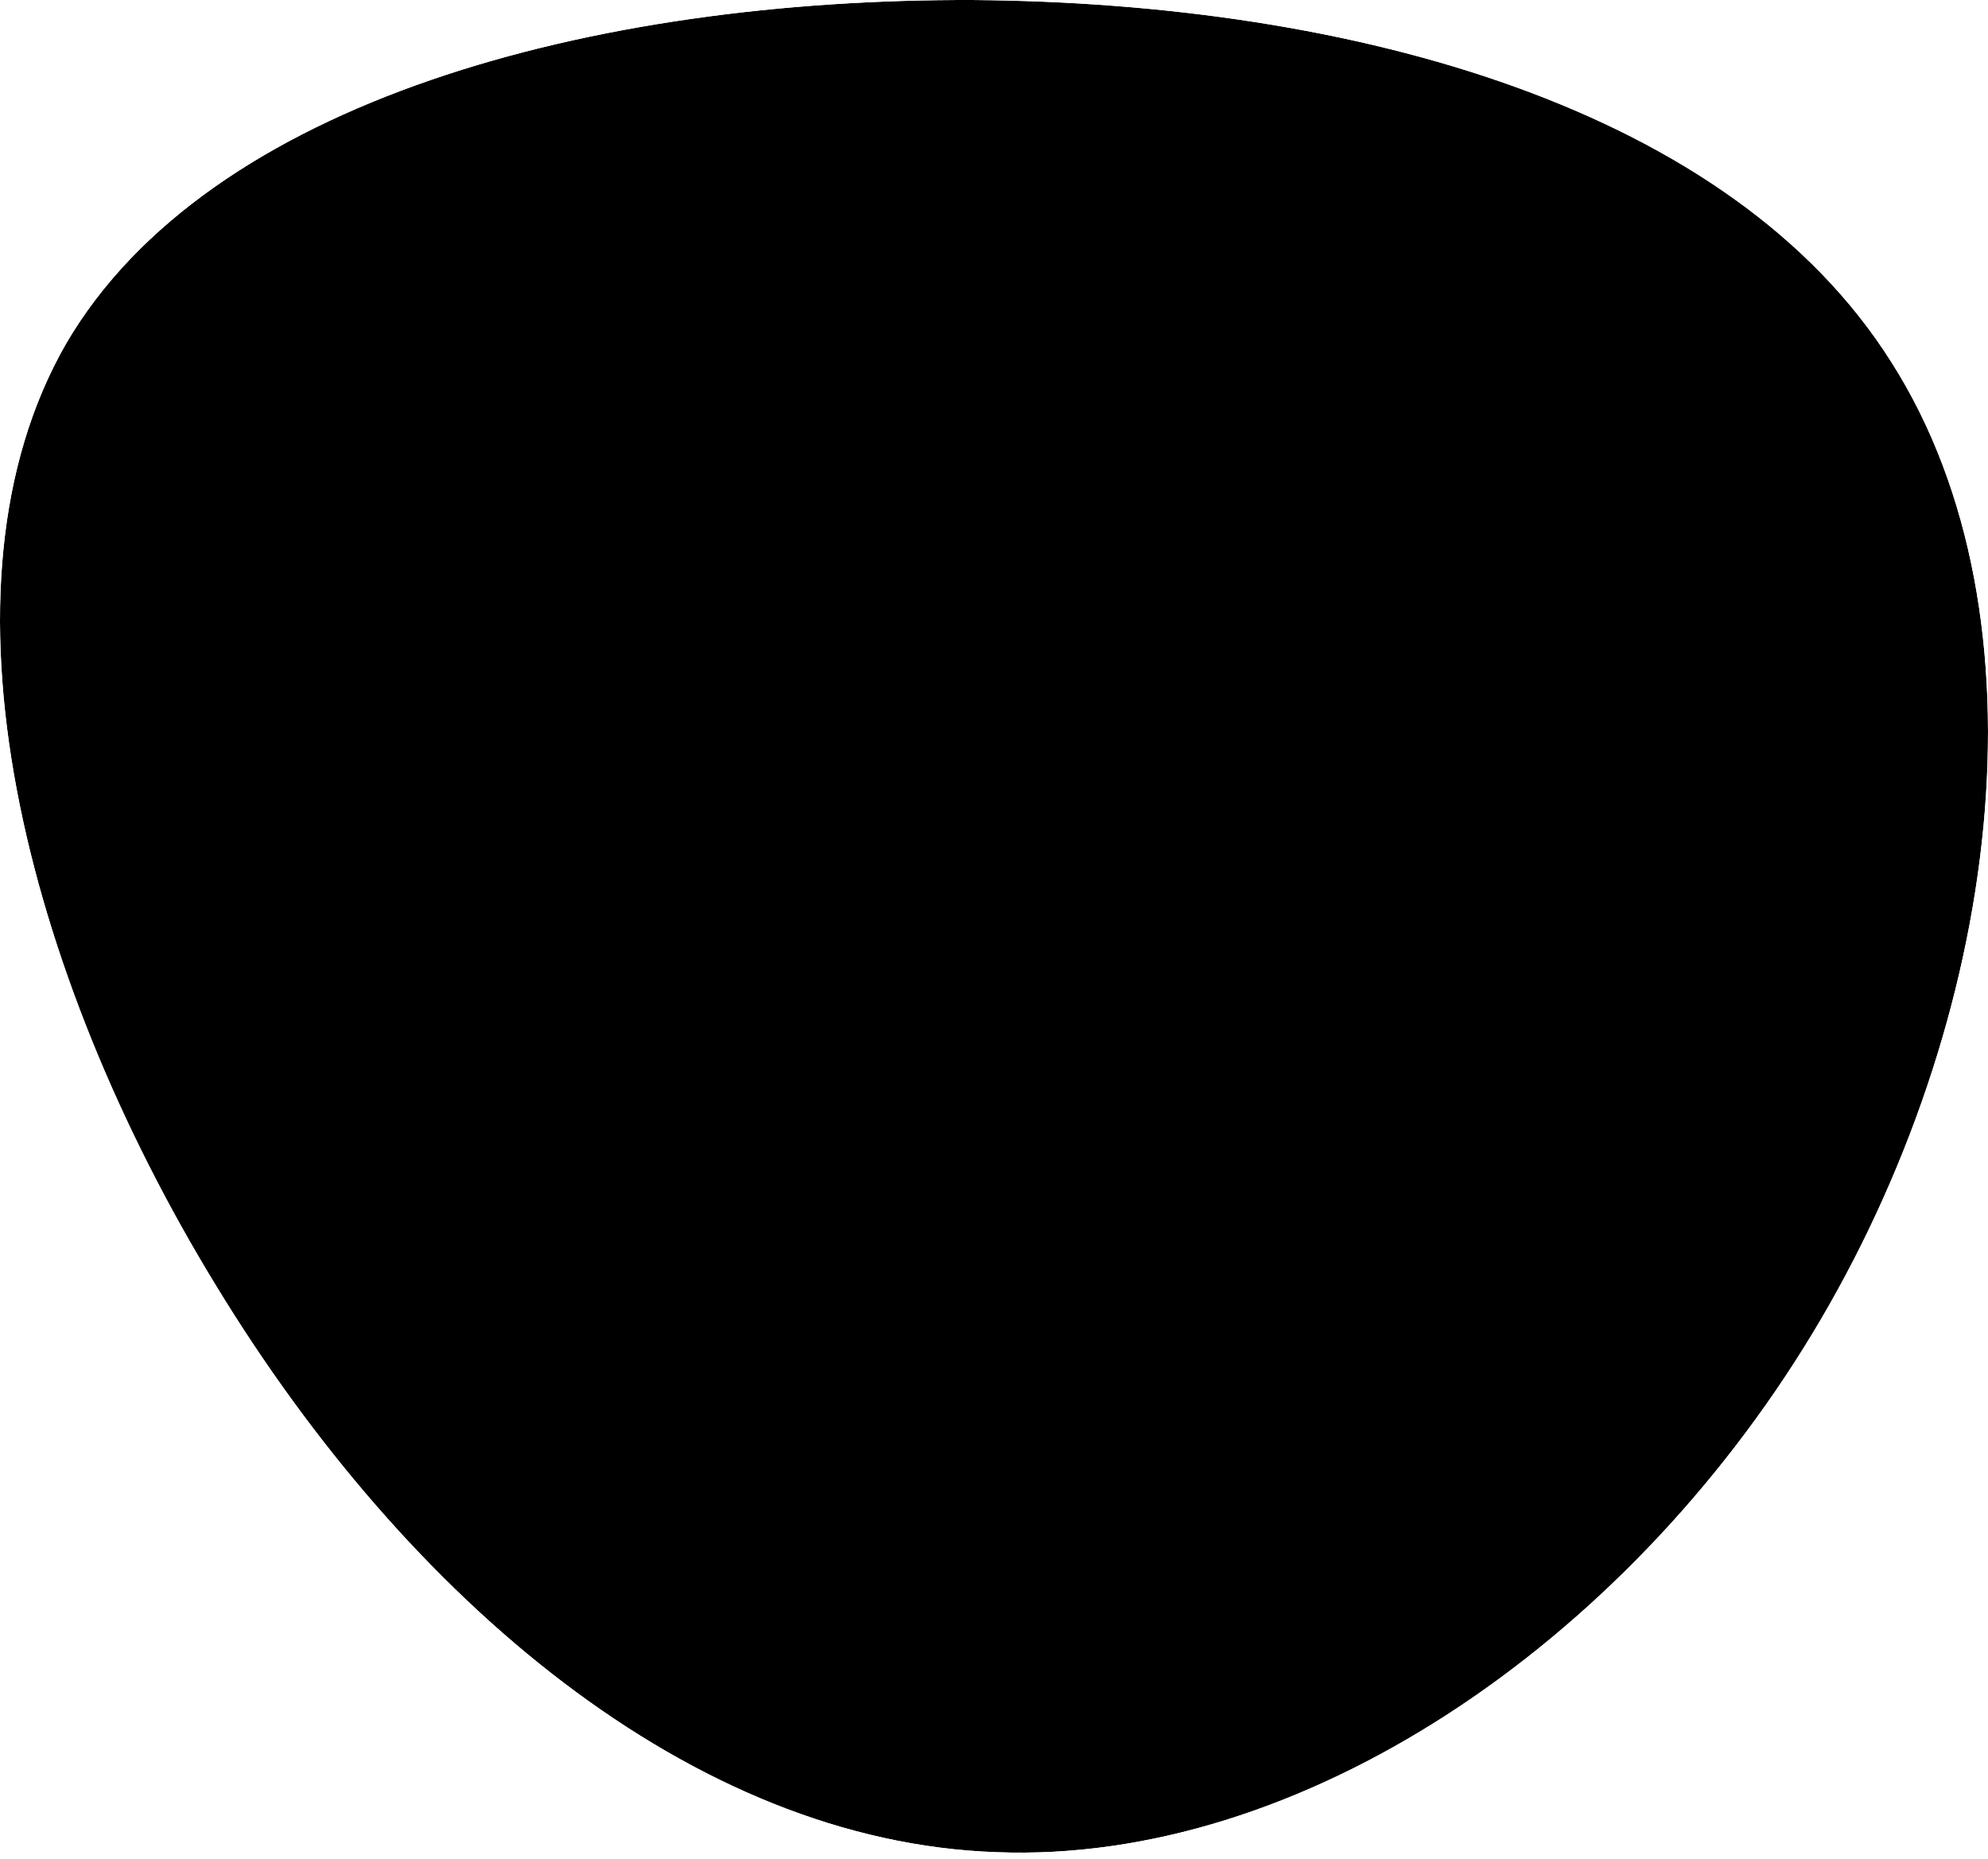
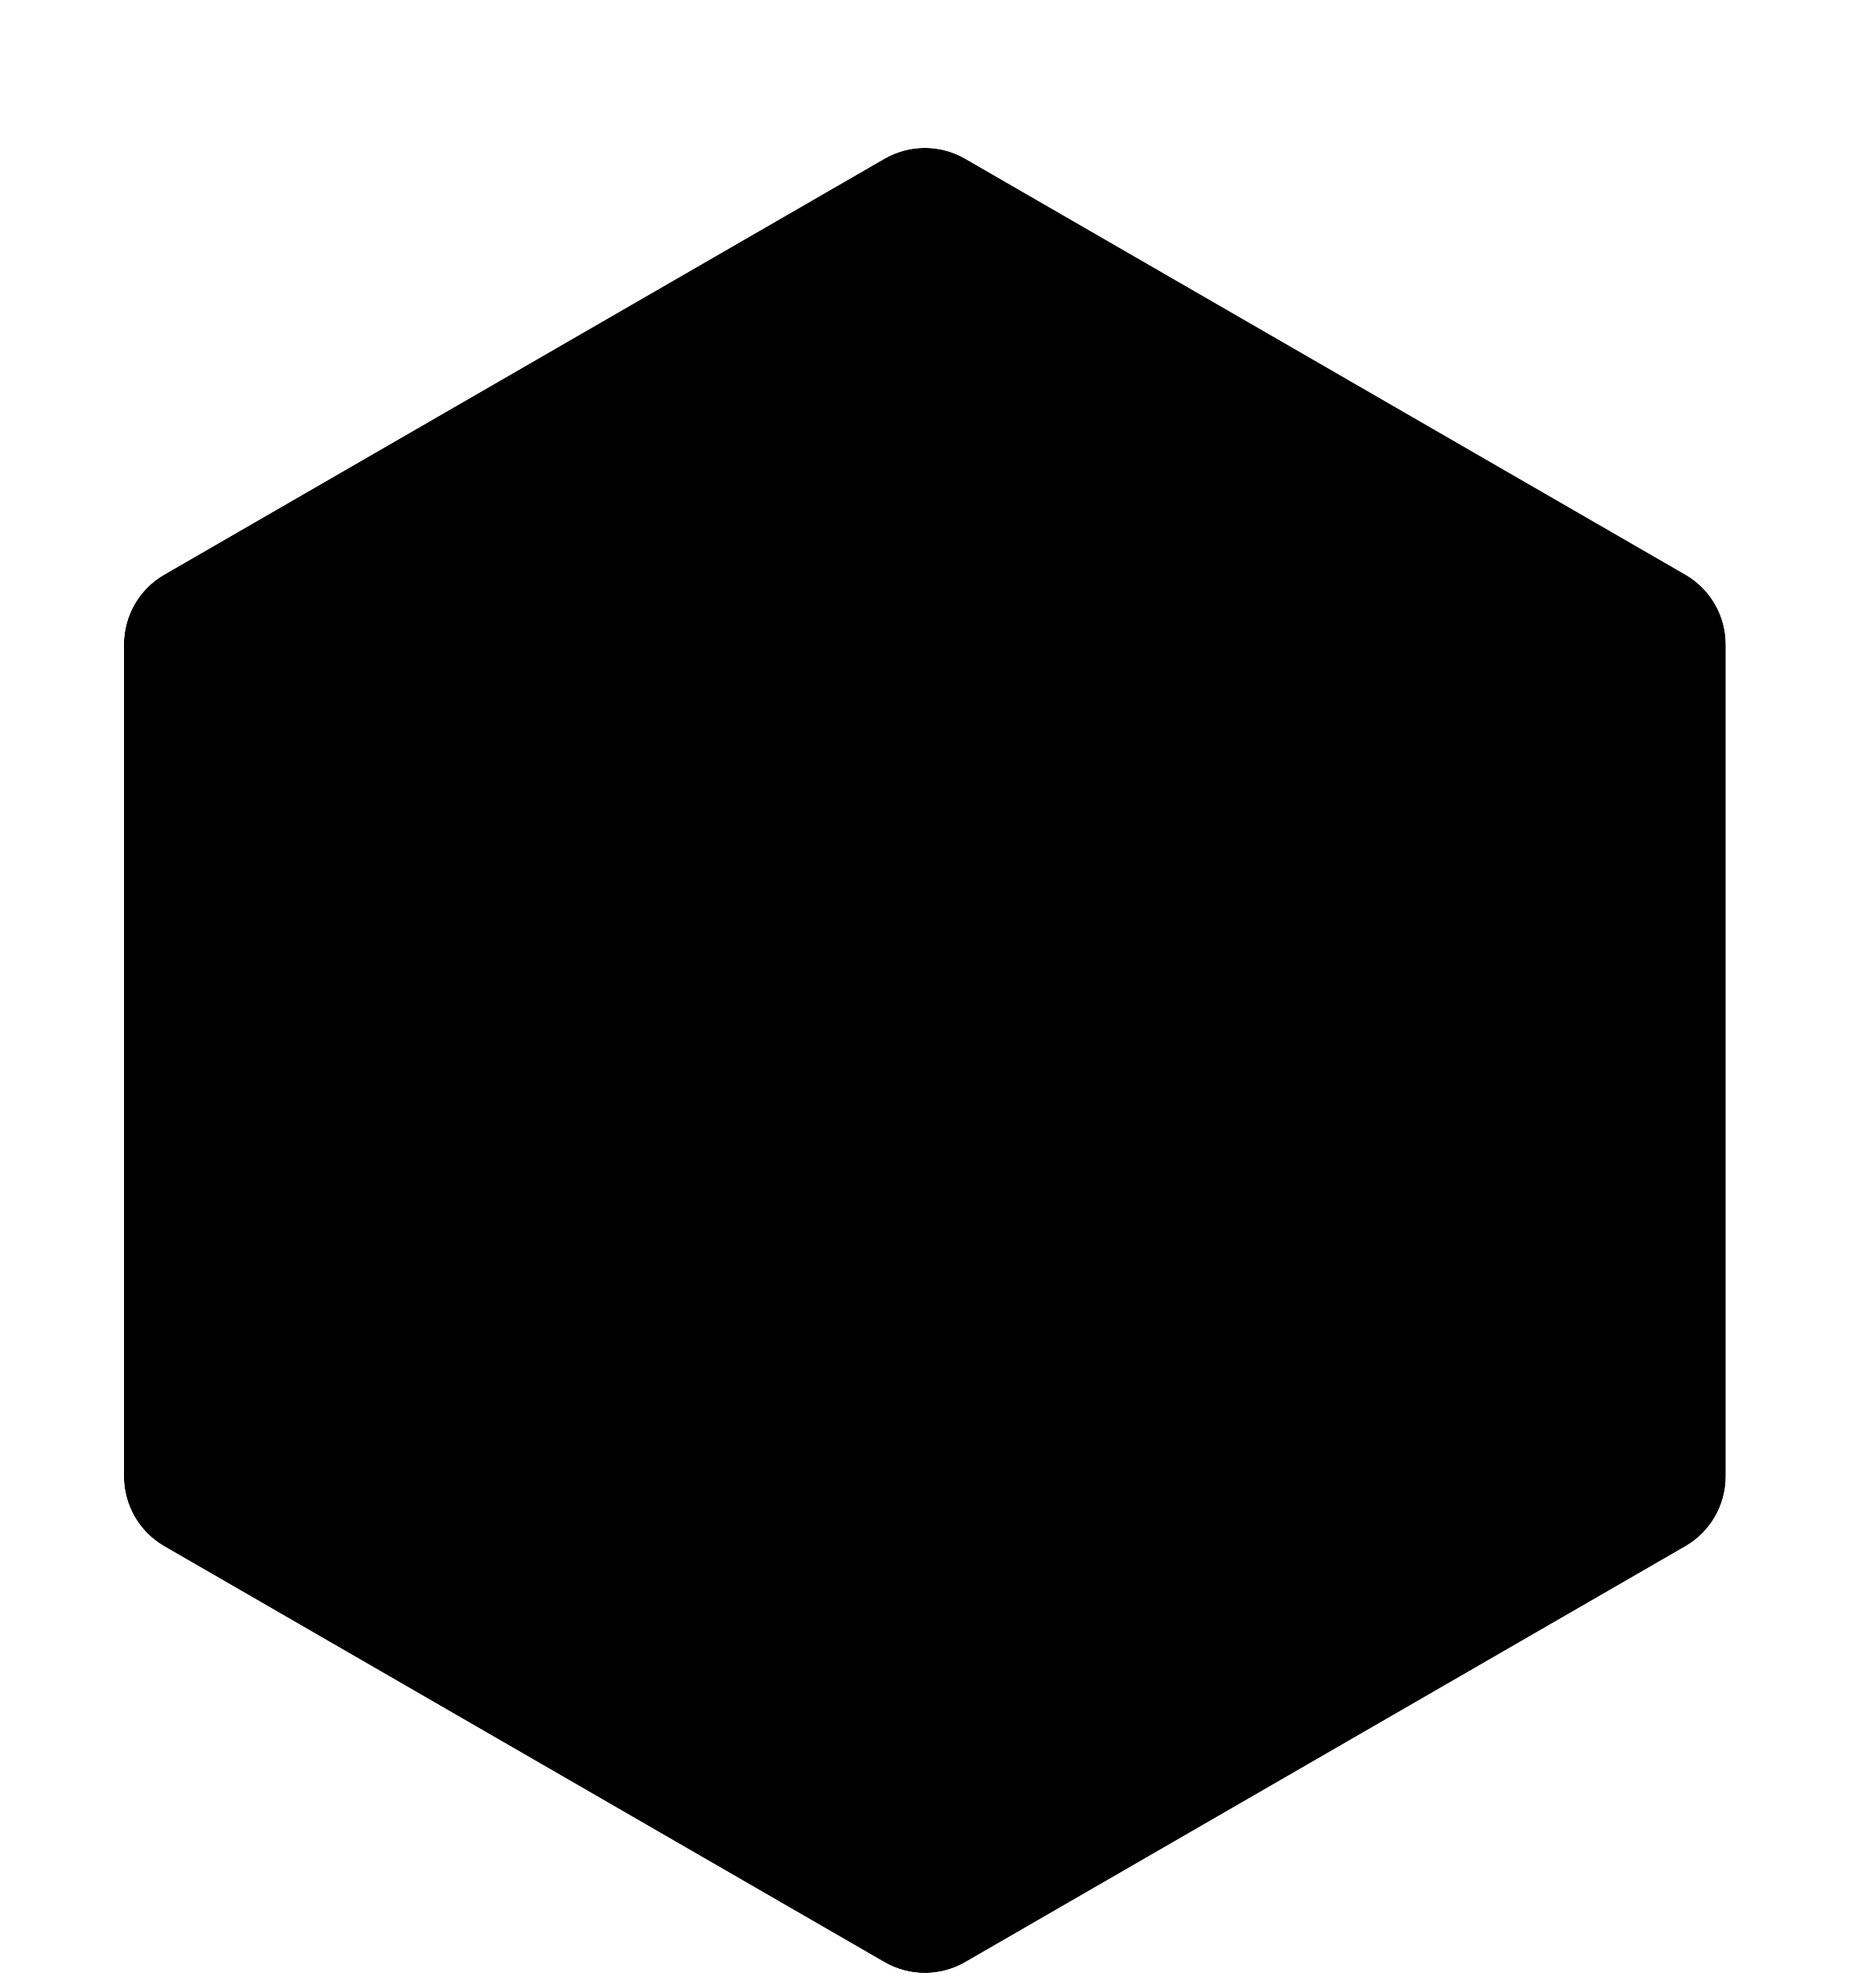
- <svg xmlns="http://www.w3.org/2000/svg" xmlns:xlink="http://www.w3.org/1999/xlink" class="home__img" viewBox="0 0 200 187">
-   <mask id="mask0" mask-type="alpha">
-     <path d="M190.312 36.488C206.582 62.119 201.309 102.826 182.328 134.186C163.346 165.547          130.807 187.559 100.226 186.353C69.645 185.297 41.023 161.023 21.74 129.362C2.458          97.851 -7.485 59.103 6.676 34.528C20.987 10.103 59.703 -0.149 97.967          0.002C136.23 0.303 174.193 10.857 190.312 36.488Z" />
+ <svg xmlns="http://www.w3.org/2000/svg" viewBox="0 0 550 591">
+   <mask id="maskBlob" mask-type="alpha">
+     <path d="M263 47.178C270.426 42.891 279.574 42.891 287 47.178L501.157        170.822C508.583 175.109 513.157 183.032 513.157 191.606V438.894C513.157        447.468 508.583 455.391 501.157 459.678L287 583.322C279.574 587.609 270.426        587.609 263 583.322L48.843 459.678C41.417 455.391 36.843 447.468 36.843        438.894V191.606C36.843 183.032 41.417 175.109 48.843 170.822L263 47.178Z" />
  </mask>
-   <g mask="url(#mask0)">
-     <path d="M190.312 36.488C206.582 62.119 201.309 102.826 182.328 134.186C163.346          165.547 130.807 187.559 100.226 186.353C69.645 185.297 41.023 161.023 21.74          129.362C2.458 97.851 -7.485 59.103 6.676 34.528C20.987 10.103 59.703          -0.149 97.967 0.002C136.23 0.303 174.193 10.857 190.312 36.488Z" />
-     <image class="home__img-blob" xlink:href="" />
+   <g mask="url(#maskBlob)">
+     <path d="M263 47.178C270.426 42.891 279.574 42.891 287 47.178L501.157        170.822C508.583 175.109 513.157 183.032 513.157 191.606V438.894C513.157        447.468 508.583 455.391 501.157 459.678L287 583.322C279.574 587.609 270.426        587.609 263 583.322L48.843 459.678C41.417 455.391 36.843 447.468 36.843        438.894V191.606C36.843 183.032 41.417 175.109 48.843 170.822L263 47.178Z" />
+     <rect x="37" width="476" height="630" fill="url(#pattern0)" />
  </g>
+   <rect x="37" width="476" height="300" fill="url(#pattern1)" />
+   <defs>
+     <pattern id="pattern0" patternContentUnits="objectBoundingBox" width="1" height="1">
+       <use href="#imageBlob" transform="matrix(0.00143057 0 0 0.00108108 0.0404062 0)" />
+     </pattern>
+     <pattern id="pattern1" patternContentUnits="objectBoundingBox" width="1" height="1">
+       <use href="#imageBlob" transform="matrix(0.00143057 0 0 0.00226984 0.0404062 0)" />
+     </pattern>
+     <image id="imageBlob" width="640" height="925" href="" />
+   </defs>
</svg>
